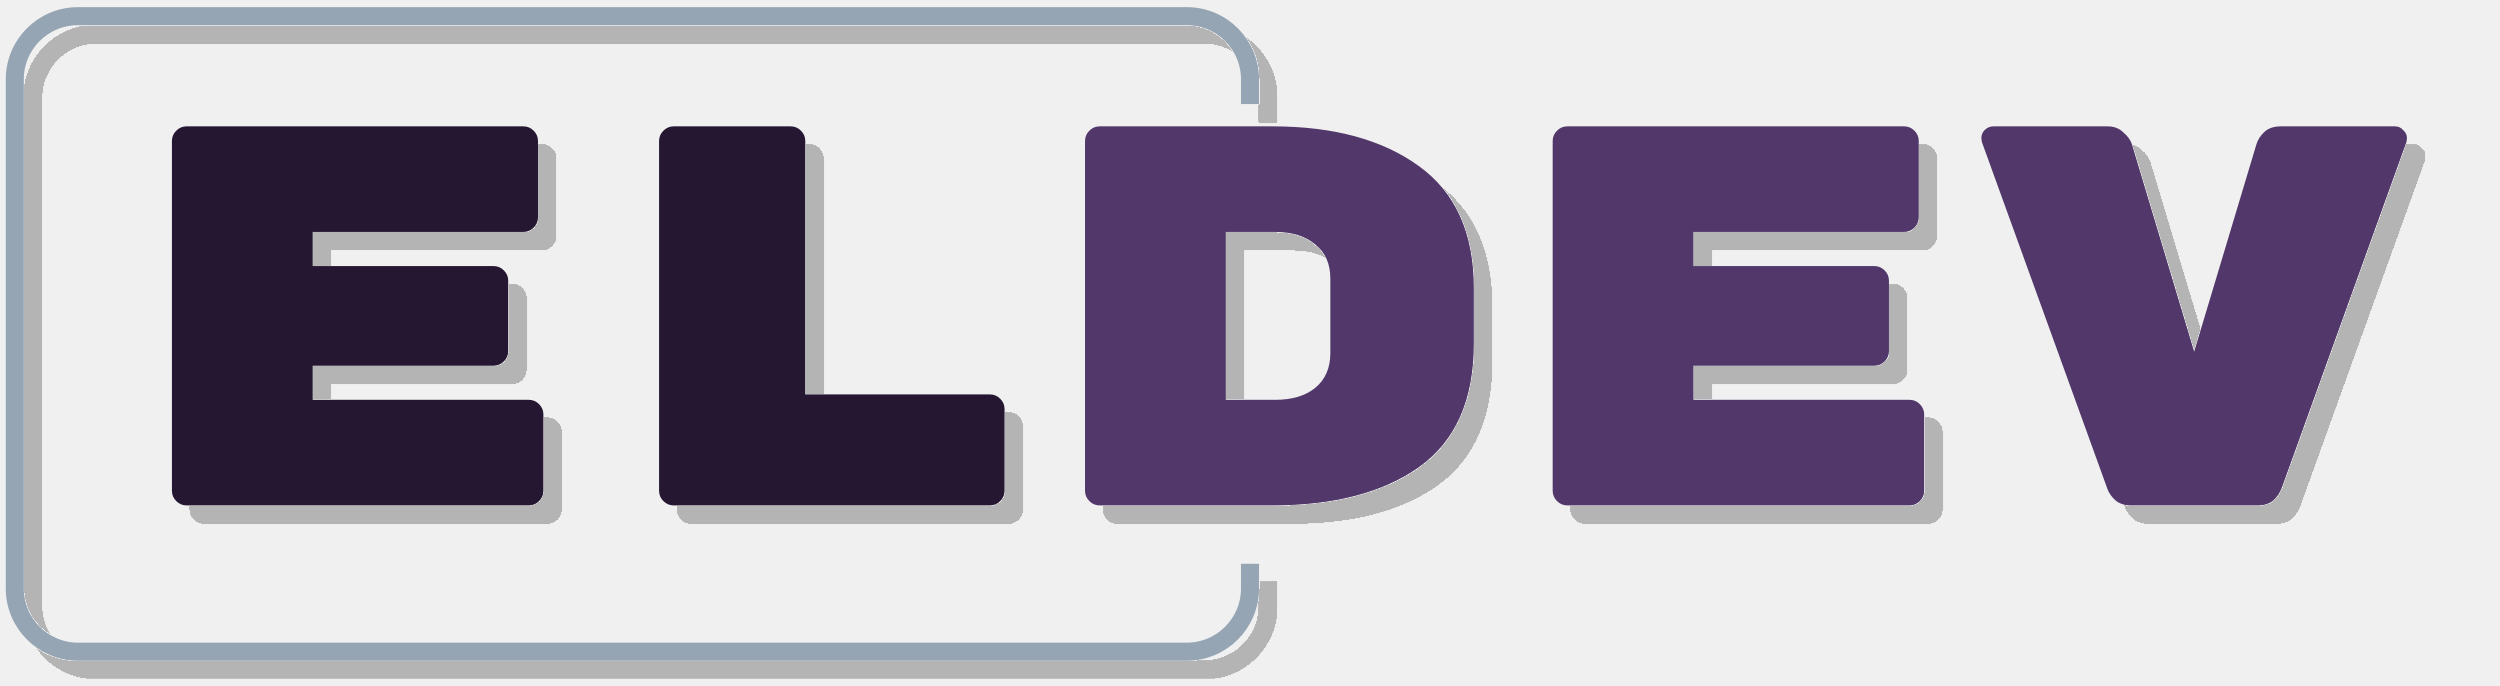
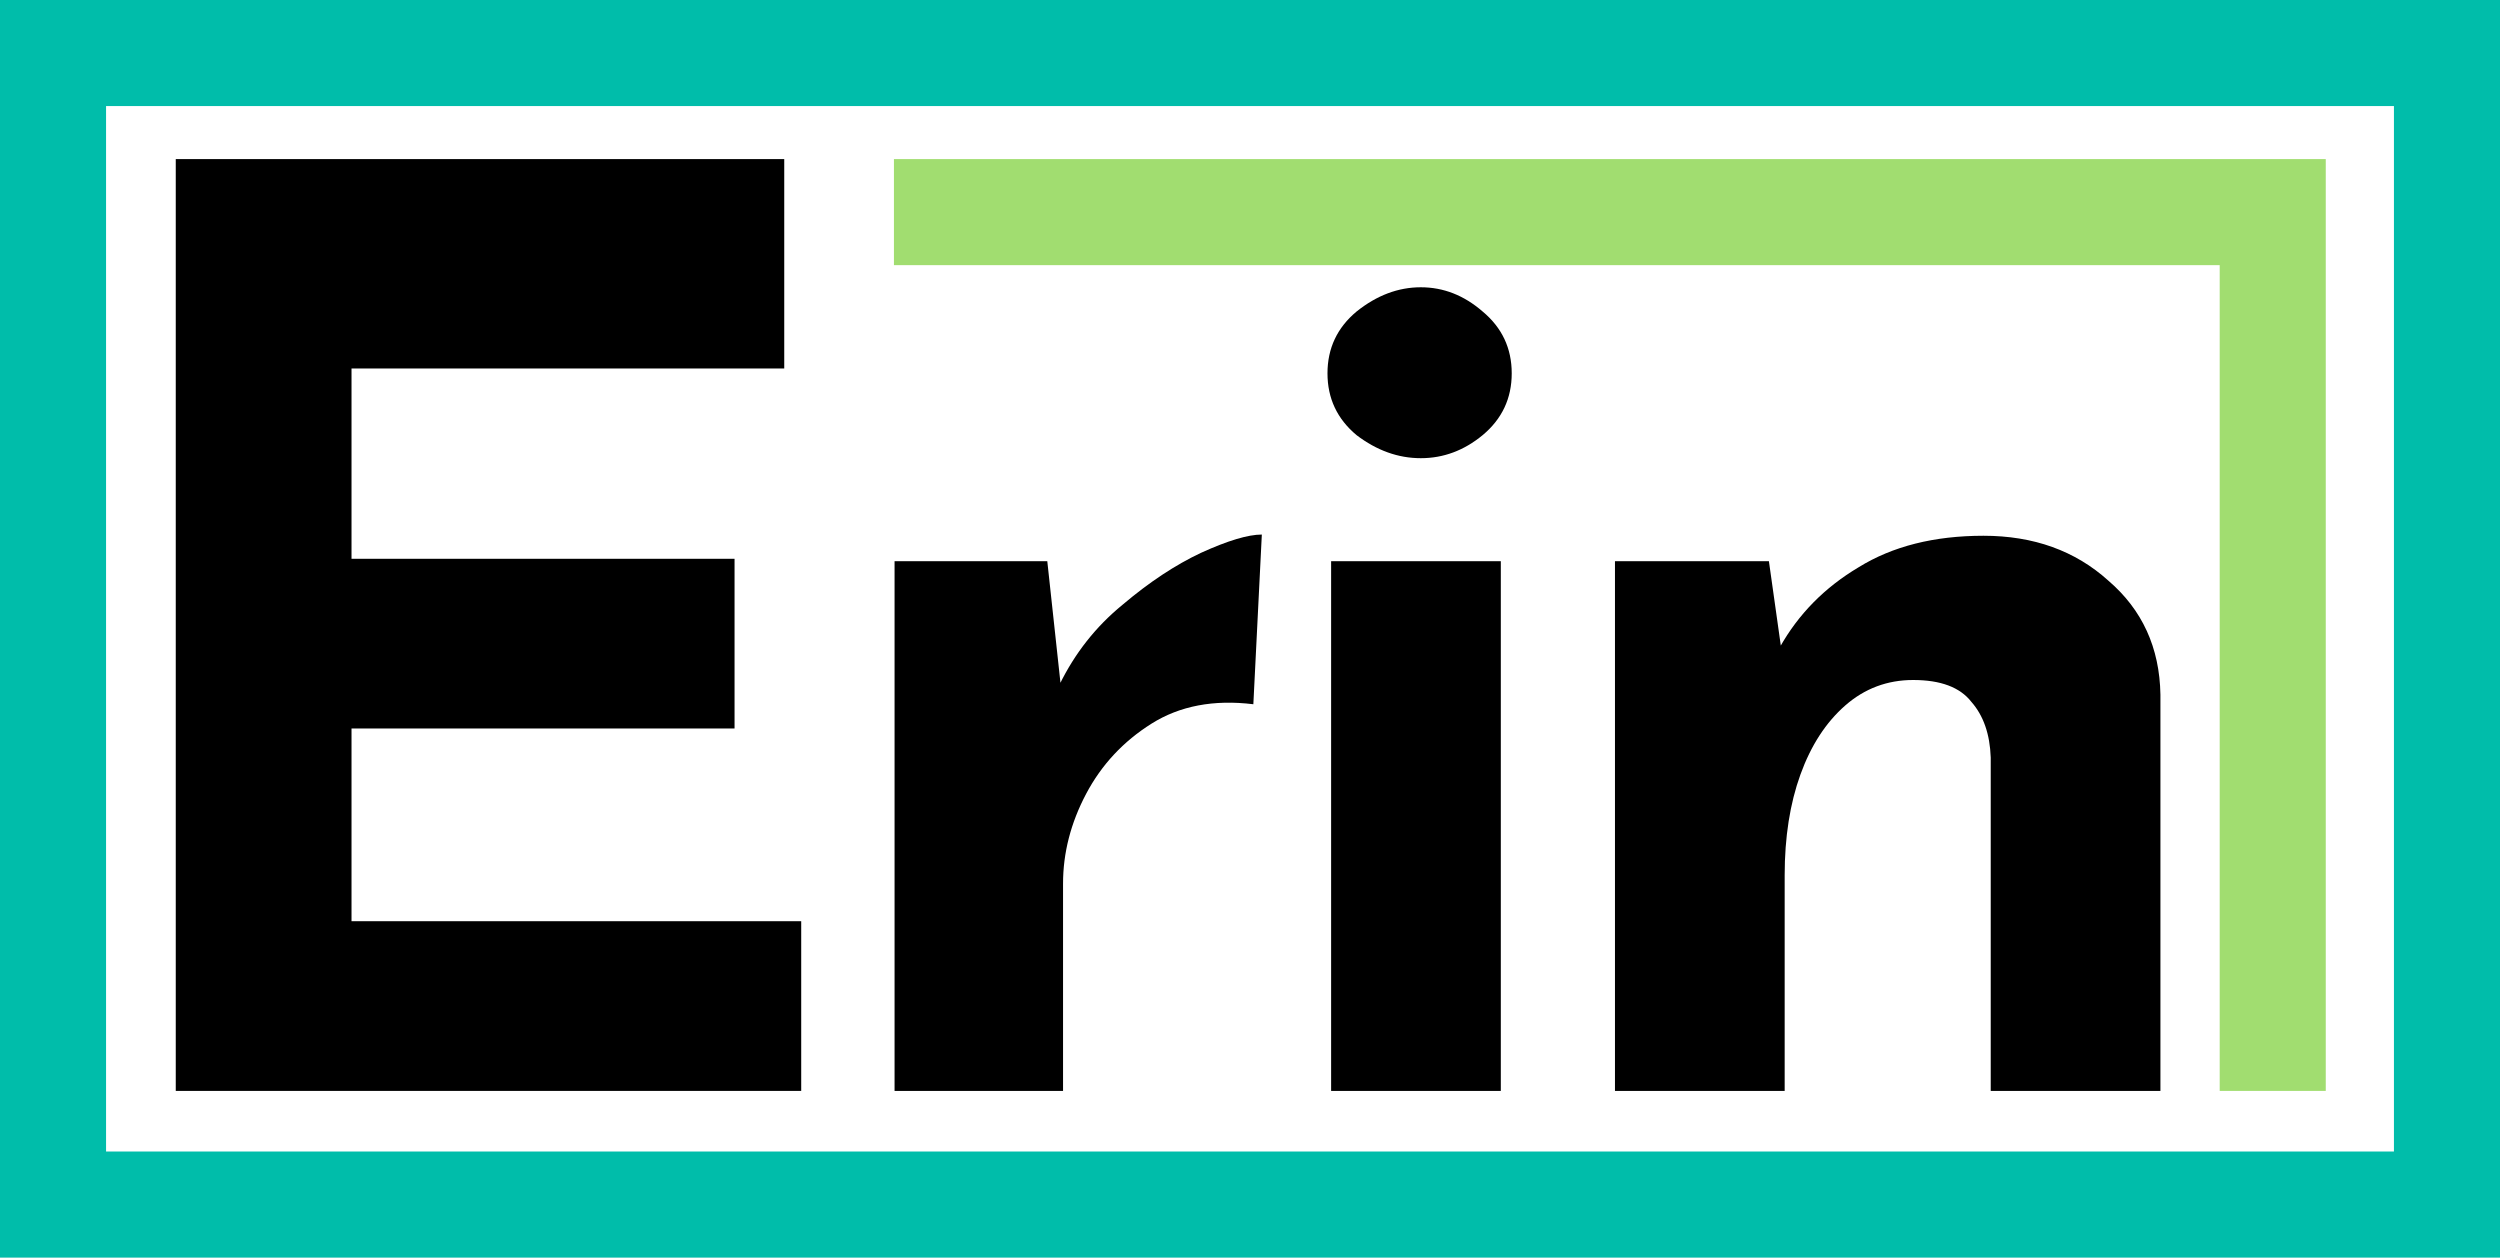
- <svg xmlns="http://www.w3.org/2000/svg" width="277" height="76" viewBox="0 0 277 76" fill="none">
-   <g filter="url(#filter0_d_594_1133)">
-     <path d="M138.5 62.47V65.209C138.5 69.075 135.351 72.209 131.485 72.209C84.627 72.209 55.511 72.209 8.654 72.209C4.788 72.209 1.639 69.076 1.639 65.21C1.639 62.353 1.639 59.114 1.639 56.5C1.639 41.187 1.639 19.72 1.639 8.787C1.639 4.921 4.773 1.791 8.639 1.791L131.5 1.791C135.366 1.791 138.5 4.925 138.5 8.791V11.53" stroke="#96A5B4" stroke-width="2" />
-   </g>
-   <g filter="url(#filter1_d_594_1133)">
-     <path d="M58.589 44.3C59.029 44.3 59.409 44.46 59.729 44.78C60.049 45.1 60.209 45.48 60.209 45.92V54.38C60.209 54.82 60.049 55.2 59.729 55.52C59.409 55.84 59.029 56 58.589 56H20.669C20.229 56 19.849 55.84 19.529 55.52C19.209 55.2 19.049 54.82 19.049 54.38V15.62C19.049 15.18 19.209 14.8 19.529 14.48C19.849 14.16 20.229 14 20.669 14H57.989C58.429 14 58.809 14.16 59.129 14.48C59.449 14.8 59.609 15.18 59.609 15.62V24.08C59.609 24.52 59.449 24.9 59.129 25.22C58.809 25.54 58.429 25.7 57.989 25.7H34.649V29.48H54.689C55.129 29.48 55.509 29.64 55.829 29.96C56.149 30.28 56.309 30.66 56.309 31.1V38.9C56.309 39.34 56.149 39.72 55.829 40.04C55.509 40.36 55.129 40.52 54.689 40.52H34.649V44.3H58.589ZM109.685 43.7C110.125 43.7 110.505 43.86 110.825 44.18C111.145 44.5 111.305 44.88 111.305 45.32V54.38C111.305 54.82 111.145 55.2 110.825 55.52C110.505 55.84 110.125 56 109.685 56H74.645C74.206 56 73.826 55.84 73.505 55.52C73.186 55.2 73.025 54.82 73.025 54.38V15.62C73.025 15.18 73.186 14.8 73.505 14.48C73.826 14.16 74.206 14 74.645 14H87.606C88.046 14 88.425 14.16 88.746 14.48C89.066 14.8 89.225 15.18 89.225 15.62V43.7H109.685Z" fill="#251732" />
-     <path d="M140.981 14C147.741 14 153.141 15.46 157.181 18.38C161.261 21.3 163.301 25.82 163.301 31.94V38.06C163.301 44.3 161.281 48.86 157.241 51.74C153.241 54.58 147.821 56 140.981 56H121.841C121.401 56 121.021 55.84 120.701 55.52C120.381 55.2 120.221 54.82 120.221 54.38V15.62C120.221 15.18 120.381 14.8 120.701 14.48C121.021 14.16 121.401 14 121.841 14H140.981ZM141.281 44.3C143.161 44.3 144.641 43.86 145.721 42.98C146.841 42.06 147.401 40.78 147.401 39.14V30.86C147.401 29.22 146.841 27.96 145.721 27.08C144.641 26.16 143.161 25.7 141.281 25.7H135.821V44.3H141.281ZM211.577 44.3C212.017 44.3 212.397 44.46 212.717 44.78C213.037 45.1 213.197 45.48 213.197 45.92V54.38C213.197 54.82 213.037 55.2 212.717 55.52C212.397 55.84 212.017 56 211.577 56H173.657C173.217 56 172.837 55.84 172.517 55.52C172.197 55.2 172.037 54.82 172.037 54.38V15.62C172.037 15.18 172.197 14.8 172.517 14.48C172.837 14.16 173.217 14 173.657 14H210.977C211.417 14 211.797 14.16 212.117 14.48C212.437 14.8 212.597 15.18 212.597 15.62V24.08C212.597 24.52 212.437 24.9 212.117 25.22C211.797 25.54 211.417 25.7 210.977 25.7H187.637V29.48H207.677C208.117 29.48 208.497 29.64 208.817 29.96C209.137 30.28 209.297 30.66 209.297 31.1V38.9C209.297 39.34 209.137 39.72 208.817 40.04C208.497 40.36 208.117 40.52 207.677 40.52H187.637V44.3H211.577ZM265.374 14C265.734 14 266.034 14.14 266.274 14.42C266.554 14.66 266.694 14.96 266.694 15.32L266.634 15.74L252.834 54.02C252.634 54.58 252.314 55.06 251.874 55.46C251.434 55.82 250.854 56 250.134 56H236.154C235.434 56 234.854 55.82 234.414 55.46C233.974 55.06 233.674 54.64 233.514 54.2L219.594 15.74L219.534 15.32C219.534 14.96 219.654 14.66 219.894 14.42C220.174 14.14 220.494 14 220.854 14H233.514C234.234 14 234.814 14.22 235.254 14.66C235.734 15.06 236.054 15.5 236.214 15.98L243.114 38.96L250.014 15.98C250.174 15.46 250.474 15 250.914 14.6C251.354 14.2 251.954 14 252.714 14H265.374Z" fill="#51376A" />
-   </g>
-   <defs>
-     <filter id="filter0_d_594_1133" x="0.639" y="0.791" width="140.861" height="74.418" filterUnits="userSpaceOnUse" color-interpolation-filters="sRGB">
-       <feFlood flood-opacity="0" result="BackgroundImageFix" />
-       <feColorMatrix in="SourceAlpha" type="matrix" values="0 0 0 0 0 0 0 0 0 0 0 0 0 0 0 0 0 0 127 0" result="hardAlpha" />
-       <feOffset dx="2" dy="2" />
-       <feComposite in2="hardAlpha" operator="out" />
-       <feColorMatrix type="matrix" values="0 0 0 0 0 0 0 0 0 0 0 0 0 0 0 0 0 0 0.25 0" />
-       <feBlend mode="normal" in2="BackgroundImageFix" result="effect1_dropShadow_594_1133" />
-       <feBlend mode="normal" in="SourceGraphic" in2="effect1_dropShadow_594_1133" result="shape" />
-     </filter>
-     <filter id="filter1_d_594_1133" x="13.626" y="0" width="257" height="76" filterUnits="userSpaceOnUse" color-interpolation-filters="sRGB">
-       <feFlood flood-opacity="0" result="BackgroundImageFix" />
-       <feColorMatrix in="SourceAlpha" type="matrix" values="0 0 0 0 0 0 0 0 0 0 0 0 0 0 0 0 0 0 127 0" result="hardAlpha" />
-       <feOffset dx="2" dy="2" />
-       <feComposite in2="hardAlpha" operator="out" />
-       <feColorMatrix type="matrix" values="0 0 0 0 0 0 0 0 0 0 0 0 0 0 0 0 0 0 0.25 0" />
-       <feBlend mode="normal" in2="BackgroundImageFix" result="effect1_dropShadow_594_1133" />
-       <feBlend mode="normal" in="SourceGraphic" in2="effect1_dropShadow_594_1133" result="shape" />
-     </filter>
-   </defs>
+ <svg xmlns="http://www.w3.org/2000/svg" width="165" height="83" viewBox="0 0 165 83" fill="none">
+   <path d="M7 3.5H3.5V7V76V79.5H7H158H161.5V76V7V3.5H158H7Z" fill="white" stroke="#00BDAA" stroke-width="7" />
+   <path d="M11.6 10.5H31.68H51.76V24.32H23.2V36.88H48.48V48.08H23.2V60.8H52.88V72H11.6V10.5Z" fill="black" />
+   <path d="M69.121 37.04L70.161 46.64L69.921 45.2C70.935 43.12 72.321 41.36 74.081 39.92C75.841 38.427 77.575 37.28 79.281 36.48C81.041 35.68 82.375 35.28 83.281 35.28L82.721 46.48C80.108 46.16 77.868 46.587 76.001 47.76C74.135 48.933 72.695 50.48 71.681 52.4C70.668 54.32 70.161 56.293 70.161 58.32V72H59.041V37.04H69.121Z" fill="black" />
+   <path d="M87.854 37.04H99.054V72H87.854V37.04ZM87.614 24.64C87.614 22.987 88.254 21.627 89.534 20.56C90.867 19.493 92.281 18.96 93.774 18.96C95.267 18.96 96.627 19.493 97.854 20.56C99.134 21.627 99.774 22.987 99.774 24.64C99.774 26.293 99.134 27.653 97.854 28.72C96.627 29.733 95.267 30.24 93.774 30.24C92.281 30.24 90.867 29.733 89.534 28.72C88.254 27.653 87.614 26.293 87.614 24.64Z" fill="black" />
+   <path d="M116.748 37.04L117.628 43.28L117.468 42.72C118.695 40.533 120.428 38.773 122.668 37.44C124.908 36.053 127.655 35.36 130.908 35.36C134.215 35.36 136.962 36.347 139.148 38.32C141.388 40.24 142.535 42.747 142.588 45.84V72H131.388V50C131.335 48.453 130.908 47.227 130.108 46.32C129.362 45.36 128.082 44.88 126.268 44.88C124.562 44.88 123.068 45.44 121.788 46.56C120.508 47.68 119.522 49.2 118.828 51.12C118.135 53.04 117.788 55.253 117.788 57.76V72H106.588V37.04H116.748Z" fill="black" />
+   <path d="M150 68.5V14H62.5" stroke="#A1DD70" stroke-width="7" stroke-linecap="square" />
</svg>
